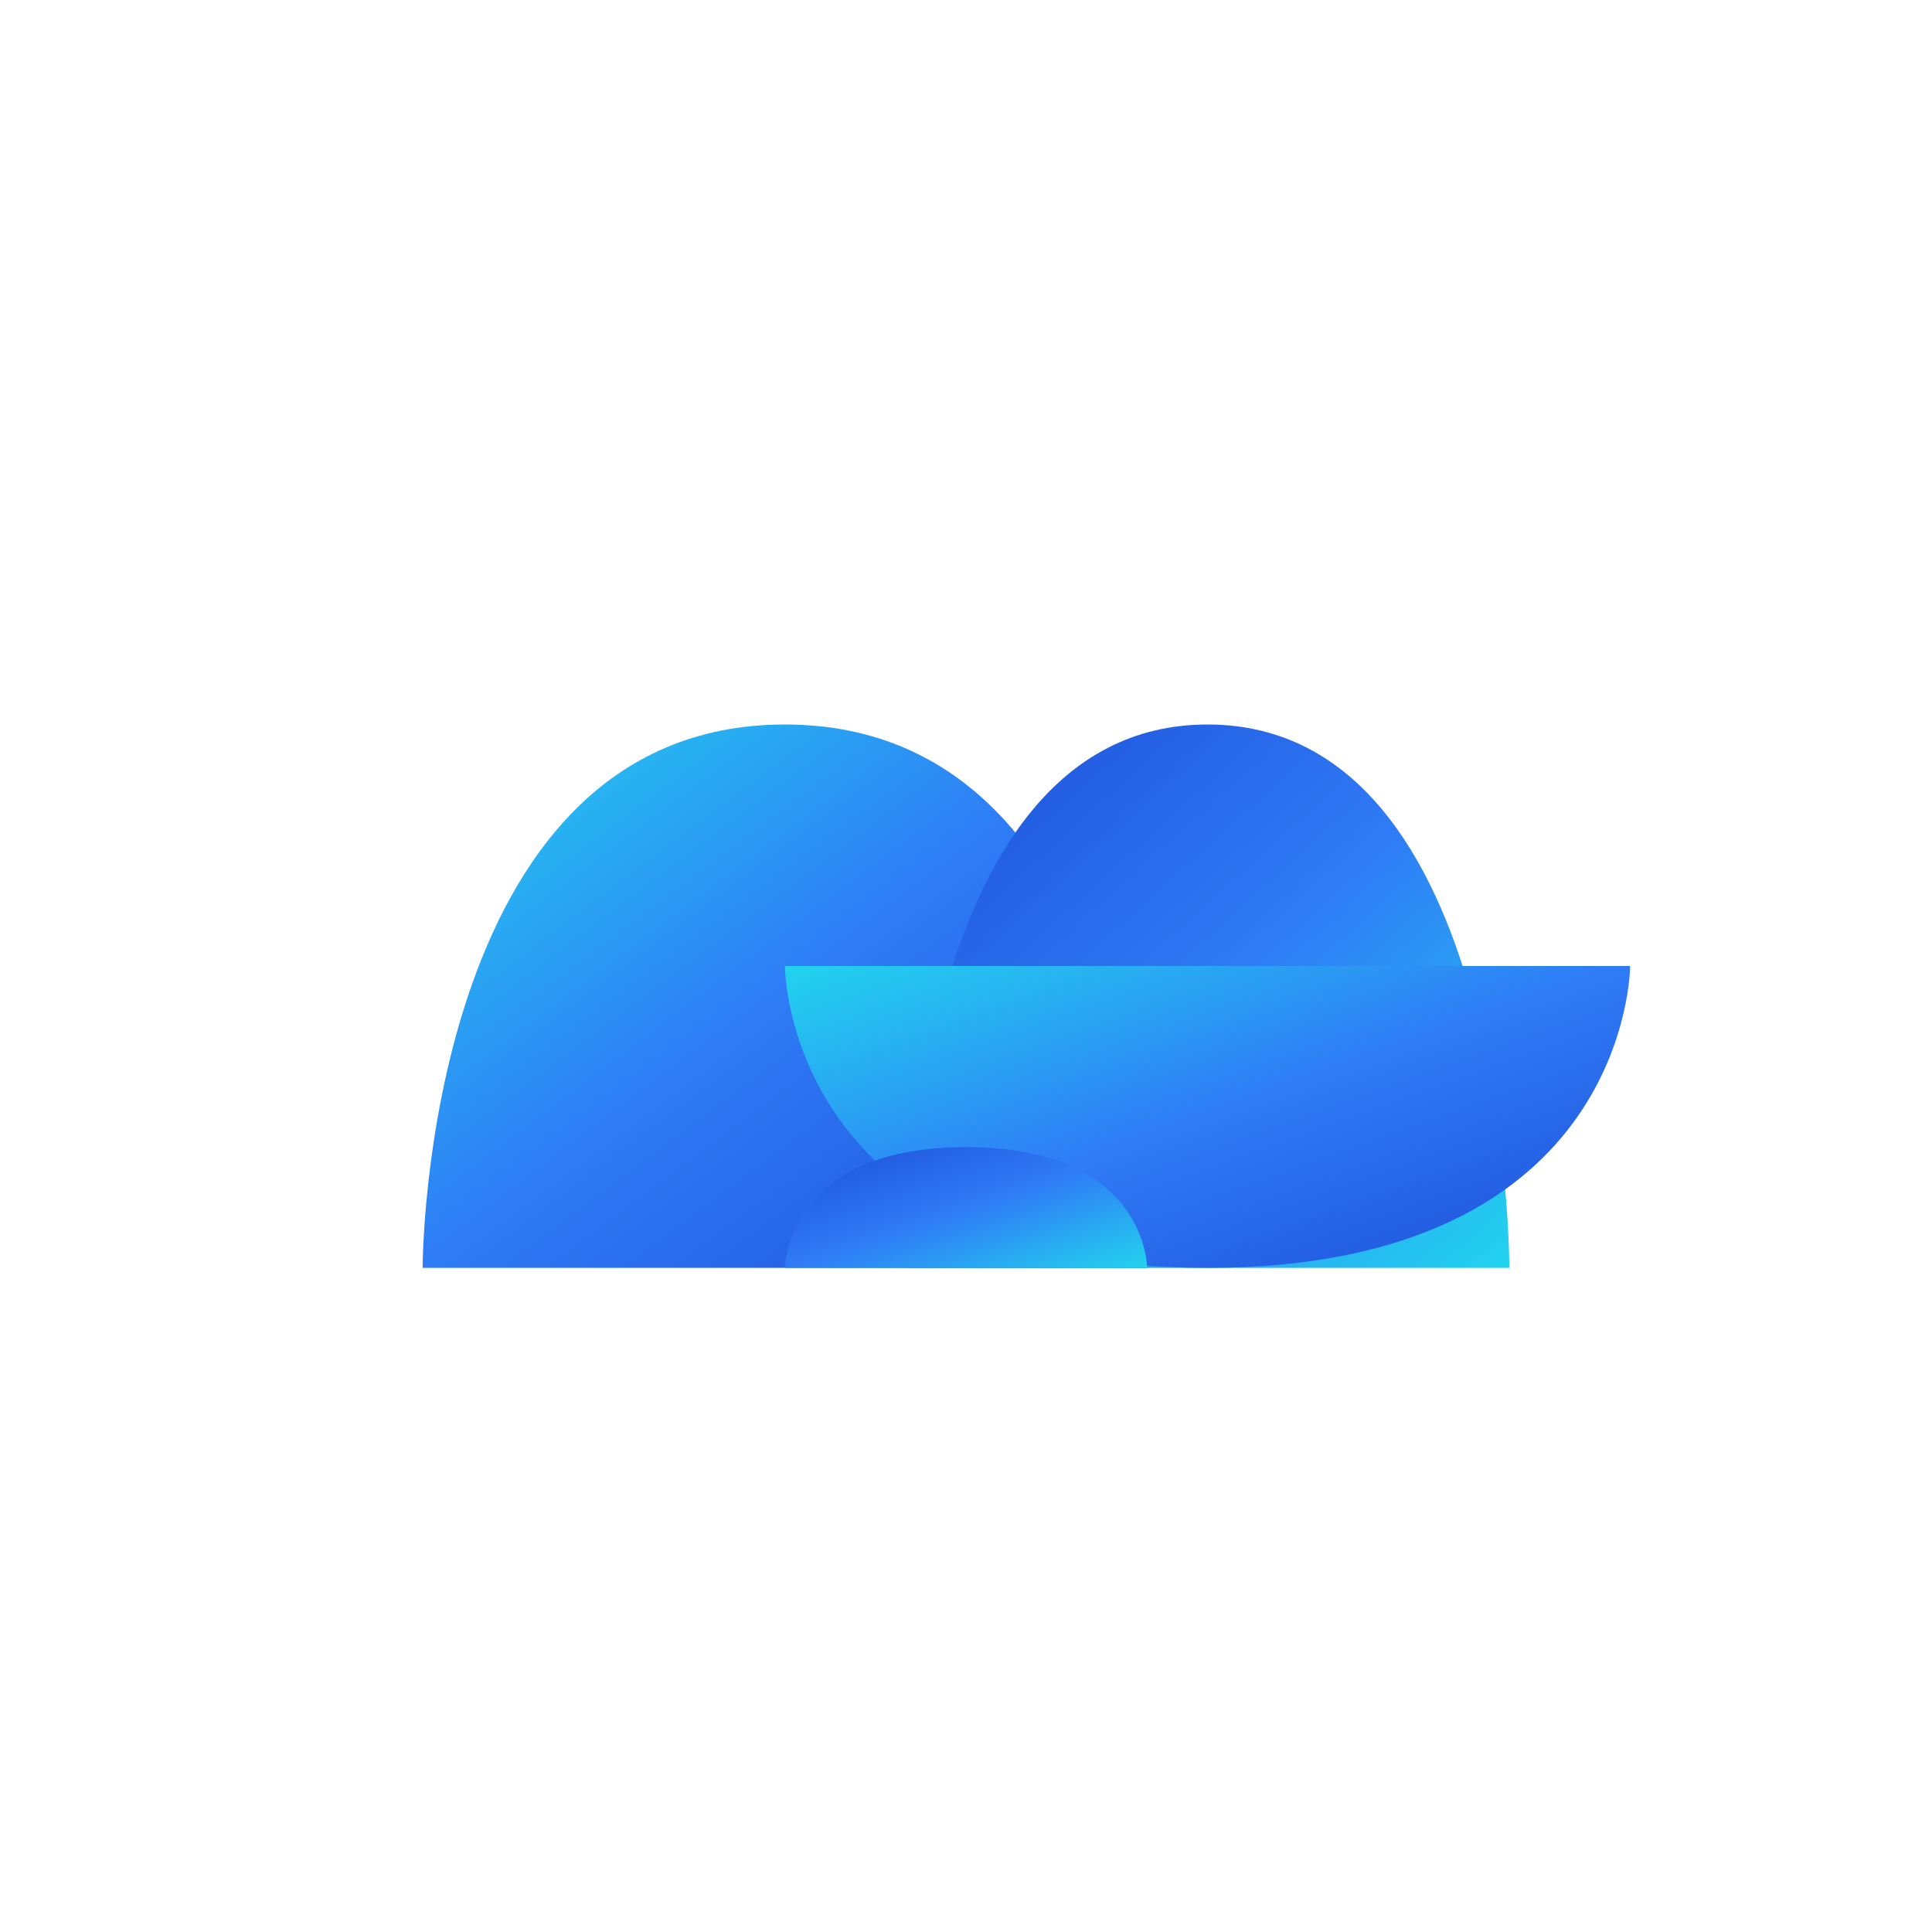
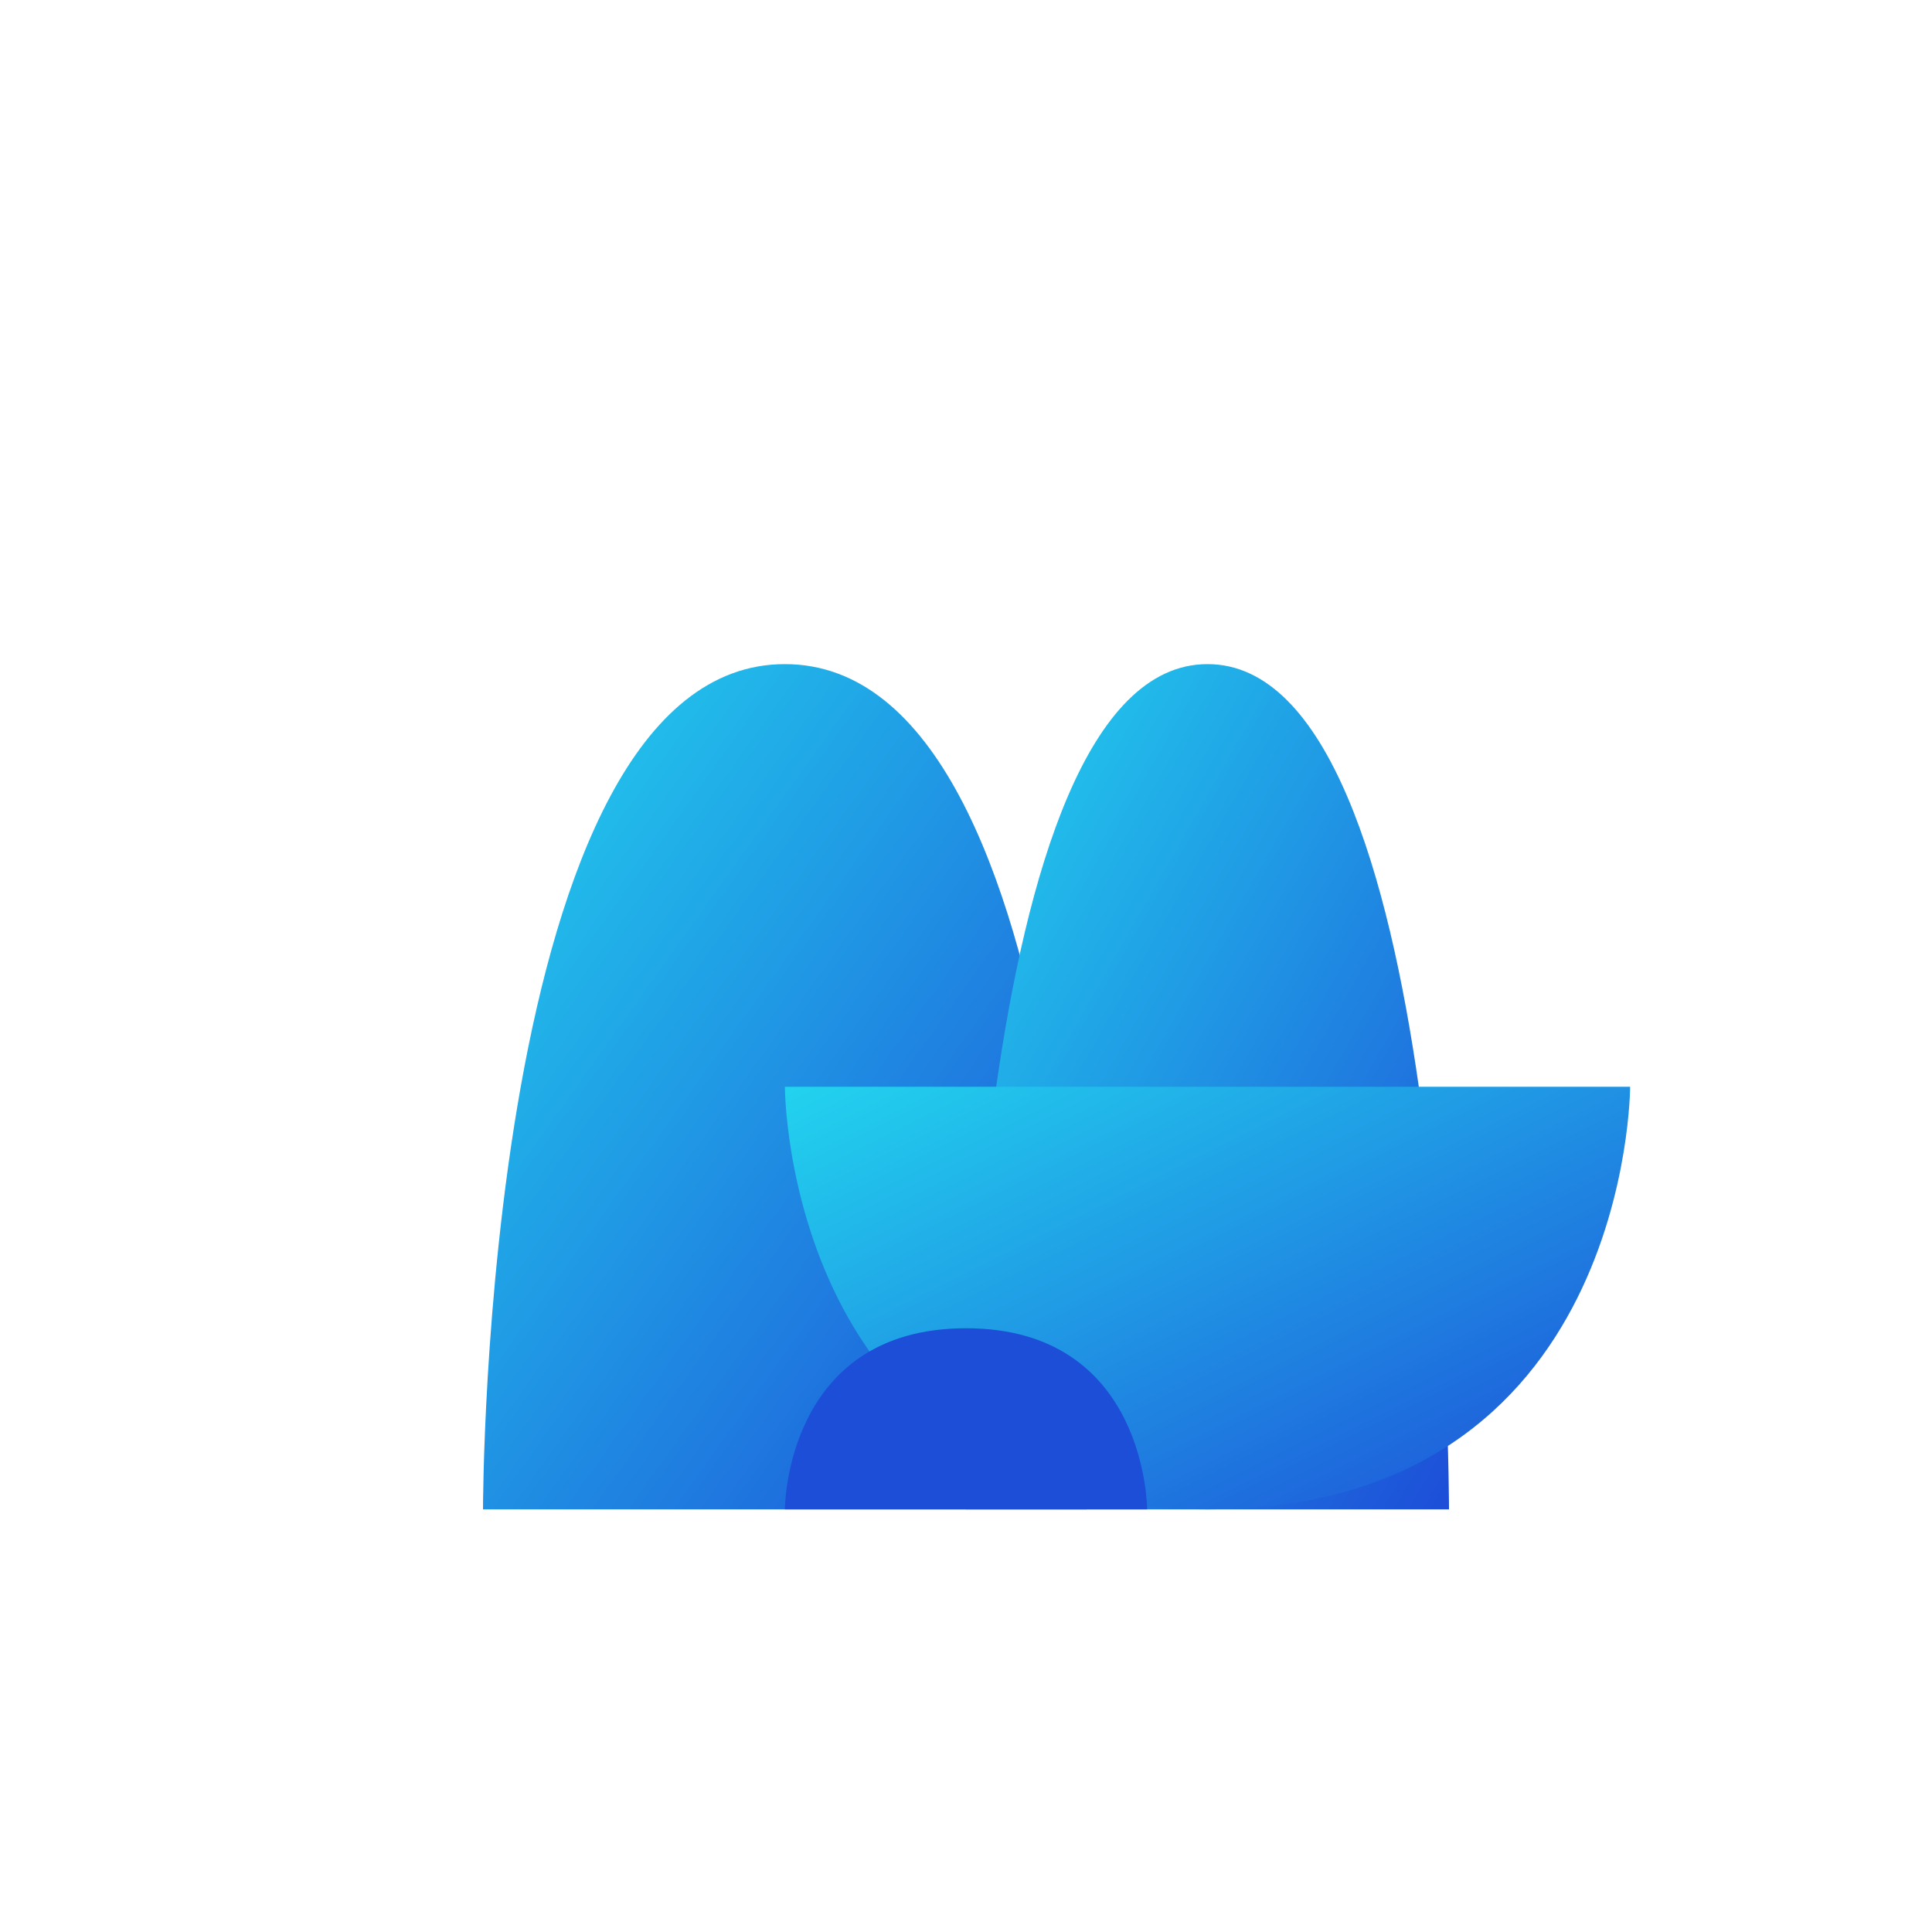
<svg xmlns="http://www.w3.org/2000/svg" width="32" height="32" viewBox="0 0 32 32" fill="none">
  <defs>
    <linearGradient id="favGrad" x1="0%" y1="0%" x2="100%" y2="100%">
      <stop offset="0%" stop-color="#22d3ee" />
-       <stop offset="50%" stop-color="#2f7bf6" />
      <stop offset="100%" stop-color="#1d4ed8" />
    </linearGradient>
-     <linearGradient id="favGradRev" x1="0%" y1="0%" x2="100%" y2="100%">
-       <stop offset="0%" stop-color="#1d4ed8" />
-       <stop offset="50%" stop-color="#2f7bf6" />
-       <stop offset="100%" stop-color="#22d3ee" />
-     </linearGradient>
  </defs>
-   <path d="M 7 21 C 7 21 7 12 13 12 C 19 12 19 21 19 21 L 19 21 L 13 21 Z" fill="url(#favGrad)" />
-   <path d="M 19 21 L 25 21 C 25 21 25 12 20 12 C 15 12 15 21 15 21 L 15 21 L 19 21 Z" fill="url(#favGradRev)" />
-   <path d="M 13 16 C 13 16 13 21 20 21 C 27 21 27 16 27 16 L 27 16 L 20 16 Z" fill="url(#favGrad)" />
-   <path d="M 13 21 C 13 21 13 19 16 19 C 19 19 19 21 19 21 L 19 21 L 13 21 Z" fill="url(#favGradRev)" />
+   <path d="M 8 25 C 8 25 8 11 13 11 C 18 11 18 25 18 25 L 18 25 L 13 25 Z" fill="url(#favGrad)" />
+   <path d="M 18 25 L 24 25 C 24 25 24 11 20 11 C 16 11 16 25 16 25 L 16 25 L 18 25 Z" fill="url(#favGrad)" />
+   <path d="M 13 18 C 13 18 13 25 20 25 C 27 25 27 18 27 18 L 27 18 L 20 18 Z" fill="url(#favGrad)" />
+   <path d="M 13 25 C 13 25 13 22 16 22 C 19 22 19 25 19 25 L 19 25 L 13 25 Z" fill="#1d4ed8" />
</svg>
